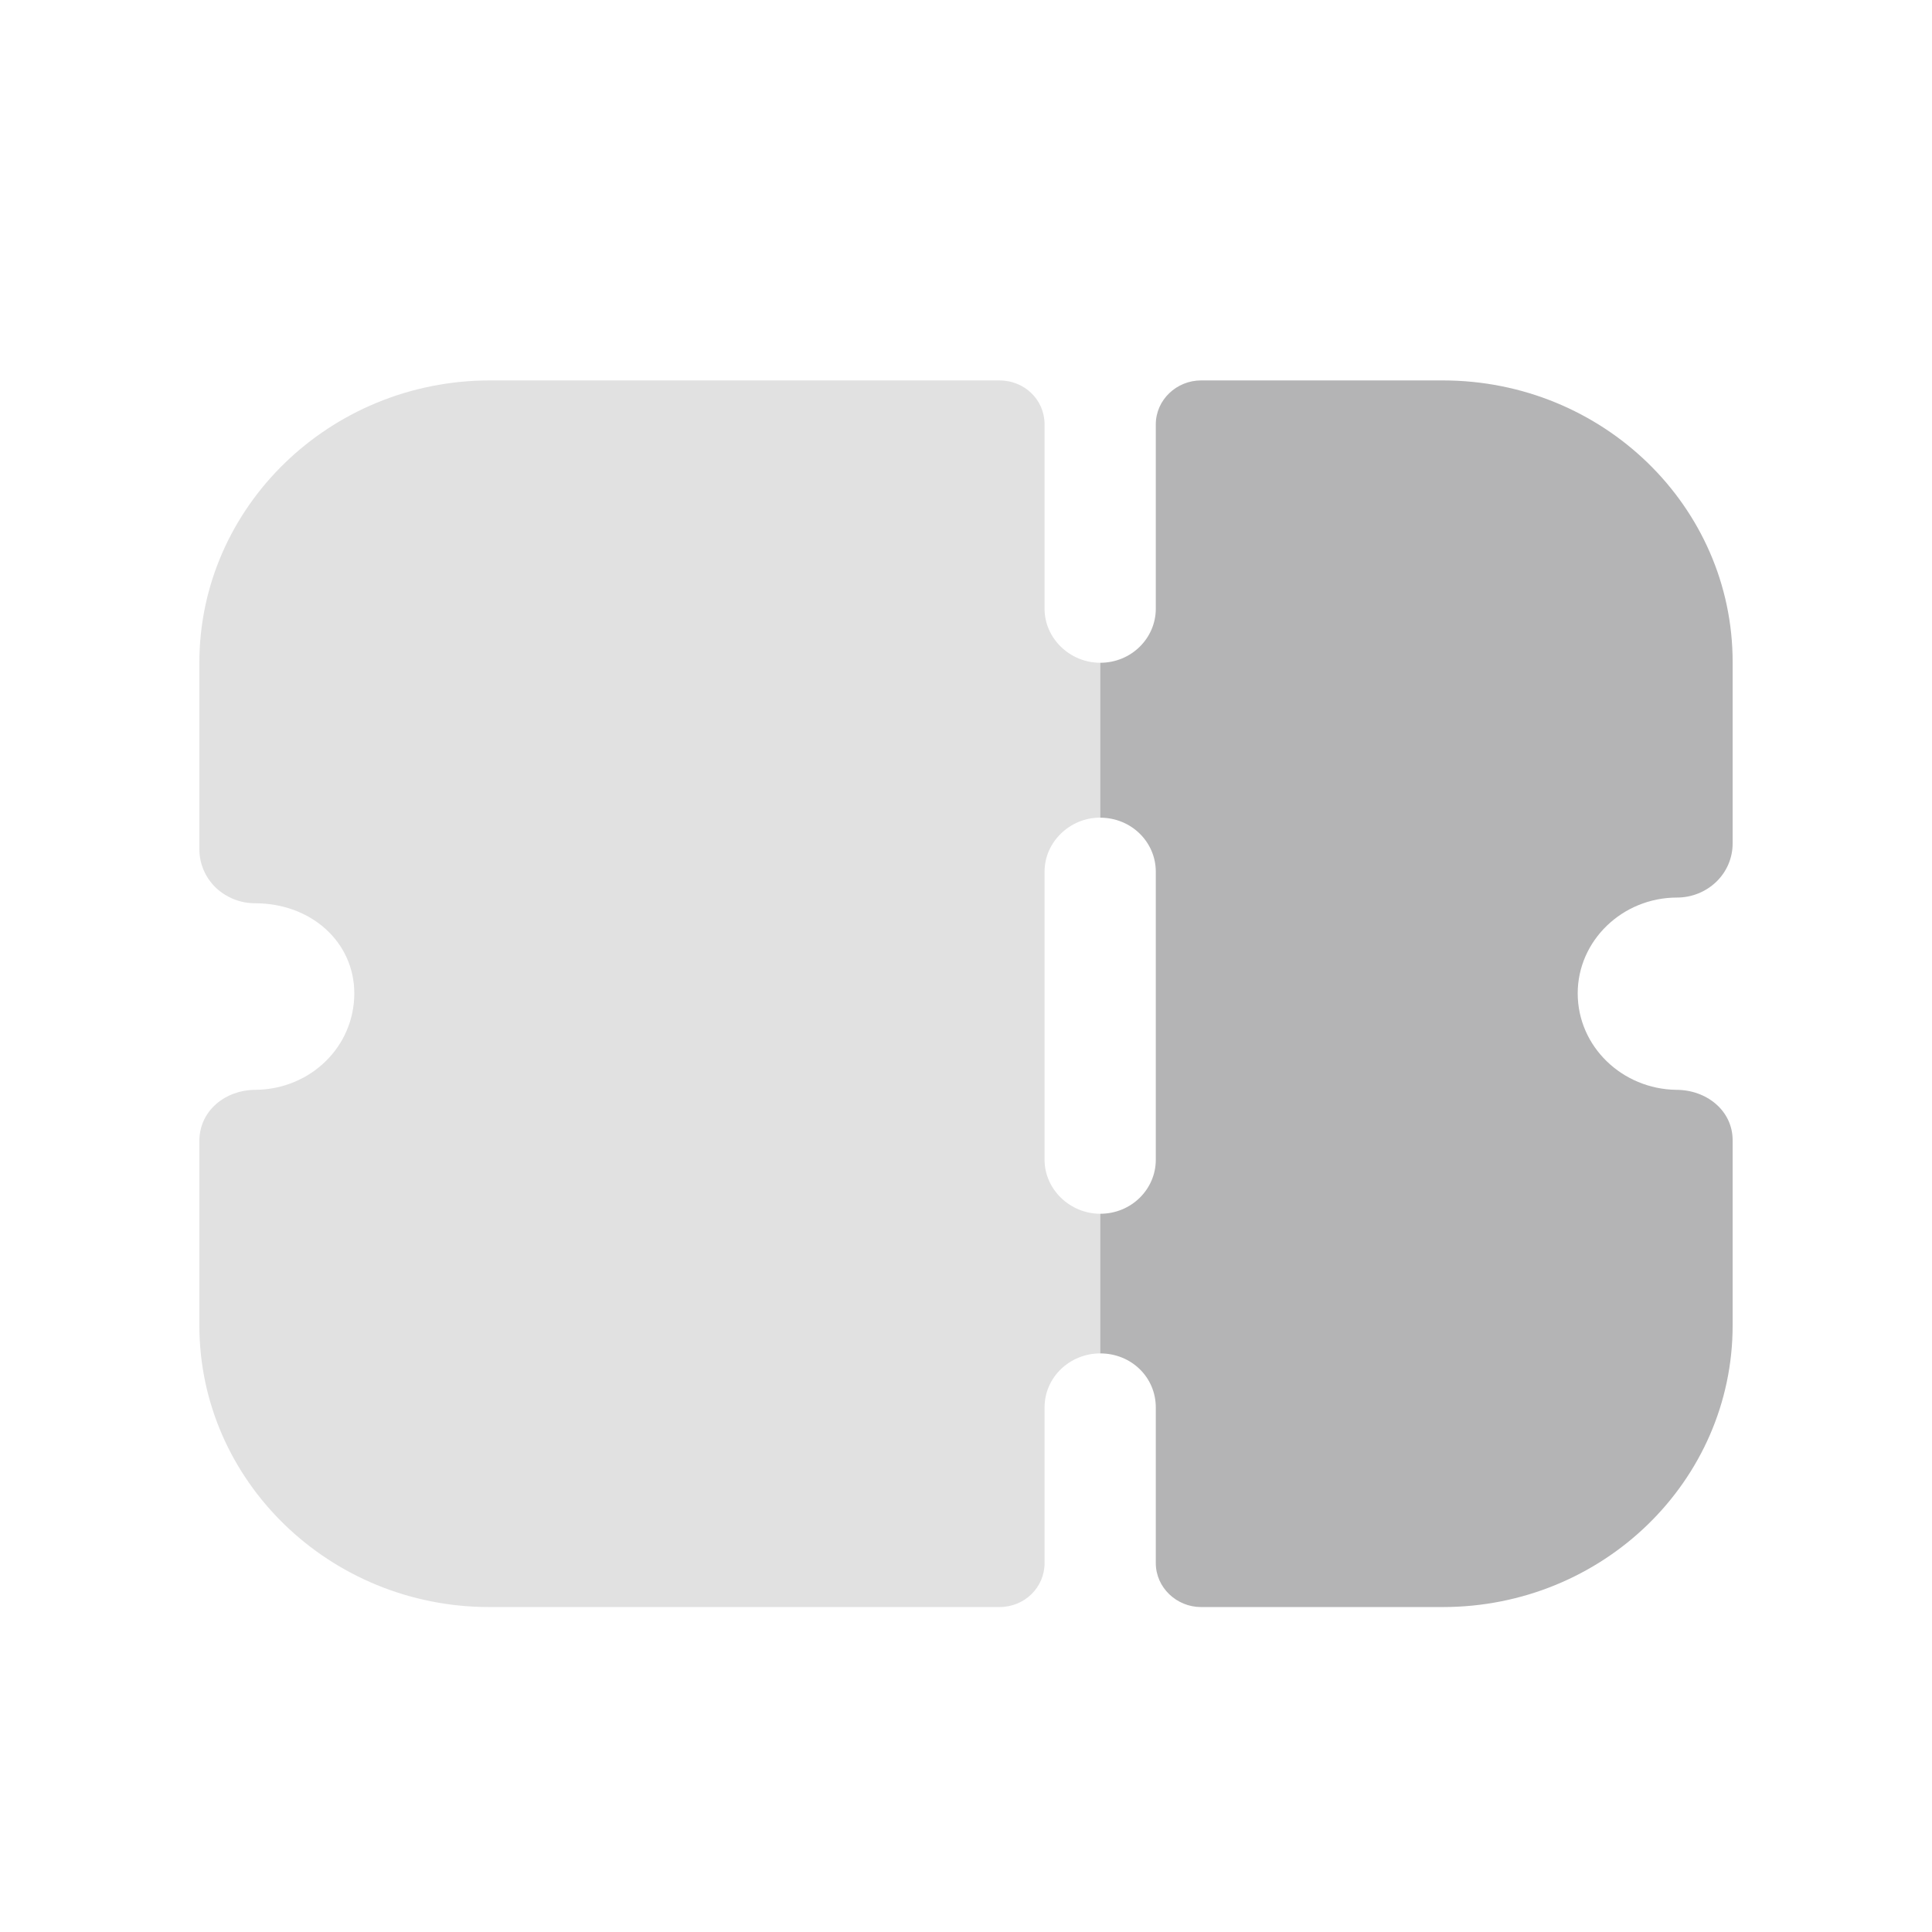
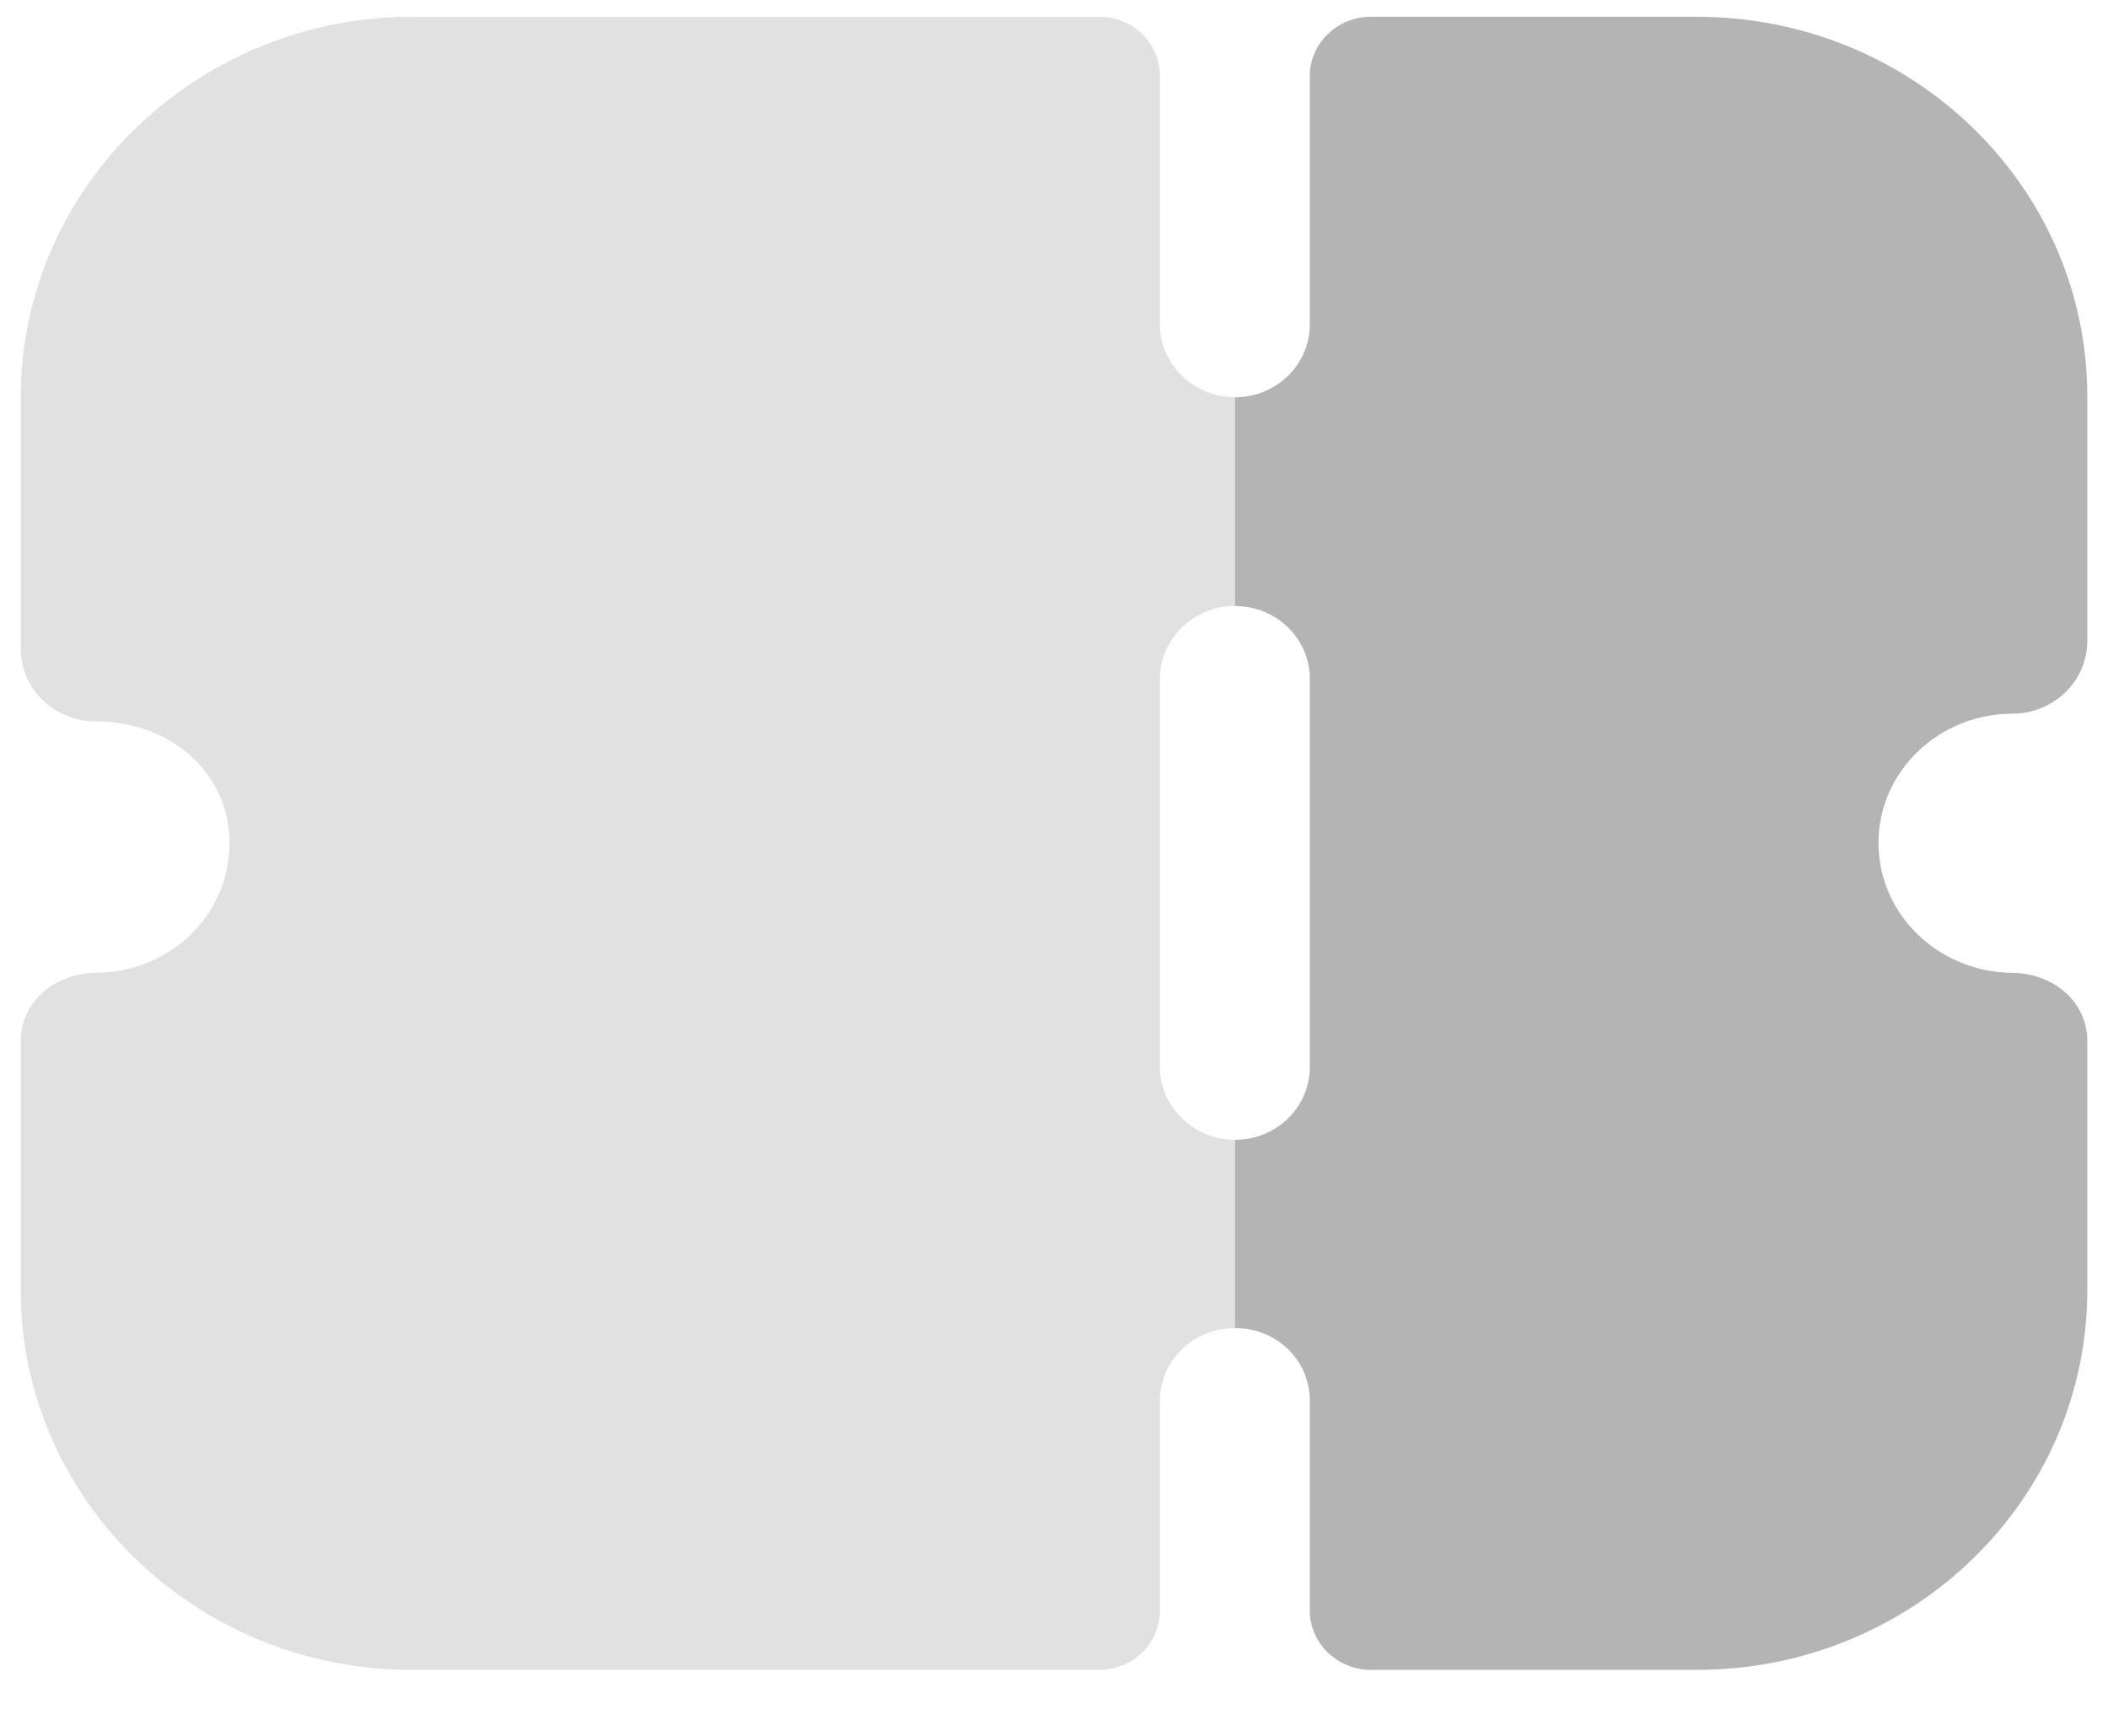
- <svg xmlns="http://www.w3.org/2000/svg" width="21" height="21" viewBox="0 0 21 21" fill="none">
-   <path opacity="0.4" d="M11.959 8.887V7.204C11.628 7.204 11.354 6.938 11.354 6.617V4.613C11.354 4.346 11.137 4.135 10.863 4.135H5.326C3.585 4.135 2.167 5.512 2.167 7.204V9.231C2.167 9.388 2.231 9.537 2.344 9.647C2.457 9.755 2.61 9.818 2.771 9.818C3.384 9.818 3.851 10.241 3.851 10.797C3.851 11.377 3.376 11.839 2.779 11.846C2.449 11.846 2.167 12.073 2.167 12.402V14.406C2.167 16.098 3.585 17.468 5.318 17.468H10.863C11.137 17.468 11.354 17.255 11.354 16.99V15.298C11.354 14.97 11.628 14.711 11.959 14.711V13.193C11.628 13.193 11.354 12.926 11.354 12.606V9.474C11.354 9.153 11.628 8.887 11.959 8.887Z" fill="#B4B4B5" />
-   <path d="M17.149 10.797C17.149 11.376 17.633 11.838 18.221 11.846C18.551 11.846 18.833 12.073 18.833 12.394V14.406C18.833 16.098 17.423 17.468 15.682 17.468H13.055C12.789 17.468 12.563 17.256 12.563 16.99V15.299C12.563 14.97 12.297 14.711 11.959 14.711V13.193C12.297 13.193 12.563 12.927 12.563 12.606V9.475C12.563 9.153 12.297 8.888 11.959 8.888V7.204C12.297 7.204 12.563 6.937 12.563 6.616V4.613C12.563 4.346 12.789 4.135 13.055 4.135H15.682C17.423 4.135 18.833 5.505 18.833 7.196V9.169C18.833 9.325 18.769 9.475 18.656 9.584C18.543 9.693 18.39 9.756 18.229 9.756C17.633 9.756 17.149 10.226 17.149 10.797Z" fill="#B4B4B5" />
+ <svg xmlns="http://www.w3.org/2000/svg" width="17" height="14" viewBox="0 0 17 14" fill="none">
+   <path opacity="0.4" d="M9.959 4.887V3.204C9.628 3.204 9.354 2.938 9.354 2.617V0.613C9.354 0.346 9.137 0.135 8.863 0.135H3.326C1.585 0.135 0.167 1.512 0.167 3.204V5.231C0.167 5.388 0.231 5.537 0.344 5.647C0.457 5.755 0.61 5.818 0.771 5.818C1.384 5.818 1.851 6.241 1.851 6.797C1.851 7.377 1.376 7.839 0.779 7.846C0.449 7.846 0.167 8.073 0.167 8.402V10.406C0.167 12.098 1.585 13.468 3.318 13.468H8.863C9.137 13.468 9.354 13.255 9.354 12.99V11.298C9.354 10.97 9.628 10.711 9.959 10.711V9.193C9.628 9.193 9.354 8.926 9.354 8.606V5.474C9.354 5.153 9.628 4.887 9.959 4.887" fill="#B4B4B5" />
+   <path d="M15.149 6.797C15.149 7.376 15.633 7.838 16.221 7.846C16.551 7.846 16.833 8.073 16.833 8.394V10.406C16.833 12.098 15.423 13.468 13.682 13.468H11.055C10.789 13.468 10.563 13.256 10.563 12.99V11.299C10.563 10.97 10.297 10.711 9.959 10.711V9.193C10.297 9.193 10.563 8.926 10.563 8.606V5.475C10.563 5.153 10.297 4.888 9.959 4.888V3.204C10.297 3.204 10.563 2.937 10.563 2.616V0.613C10.563 0.346 10.789 0.135 11.055 0.135H13.682C15.423 0.135 16.833 1.505 16.833 3.196V5.169C16.833 5.325 16.769 5.475 16.656 5.584C16.543 5.693 16.39 5.756 16.229 5.756C15.633 5.756 15.149 6.226 15.149 6.797" fill="#B4B4B5" />
</svg>
